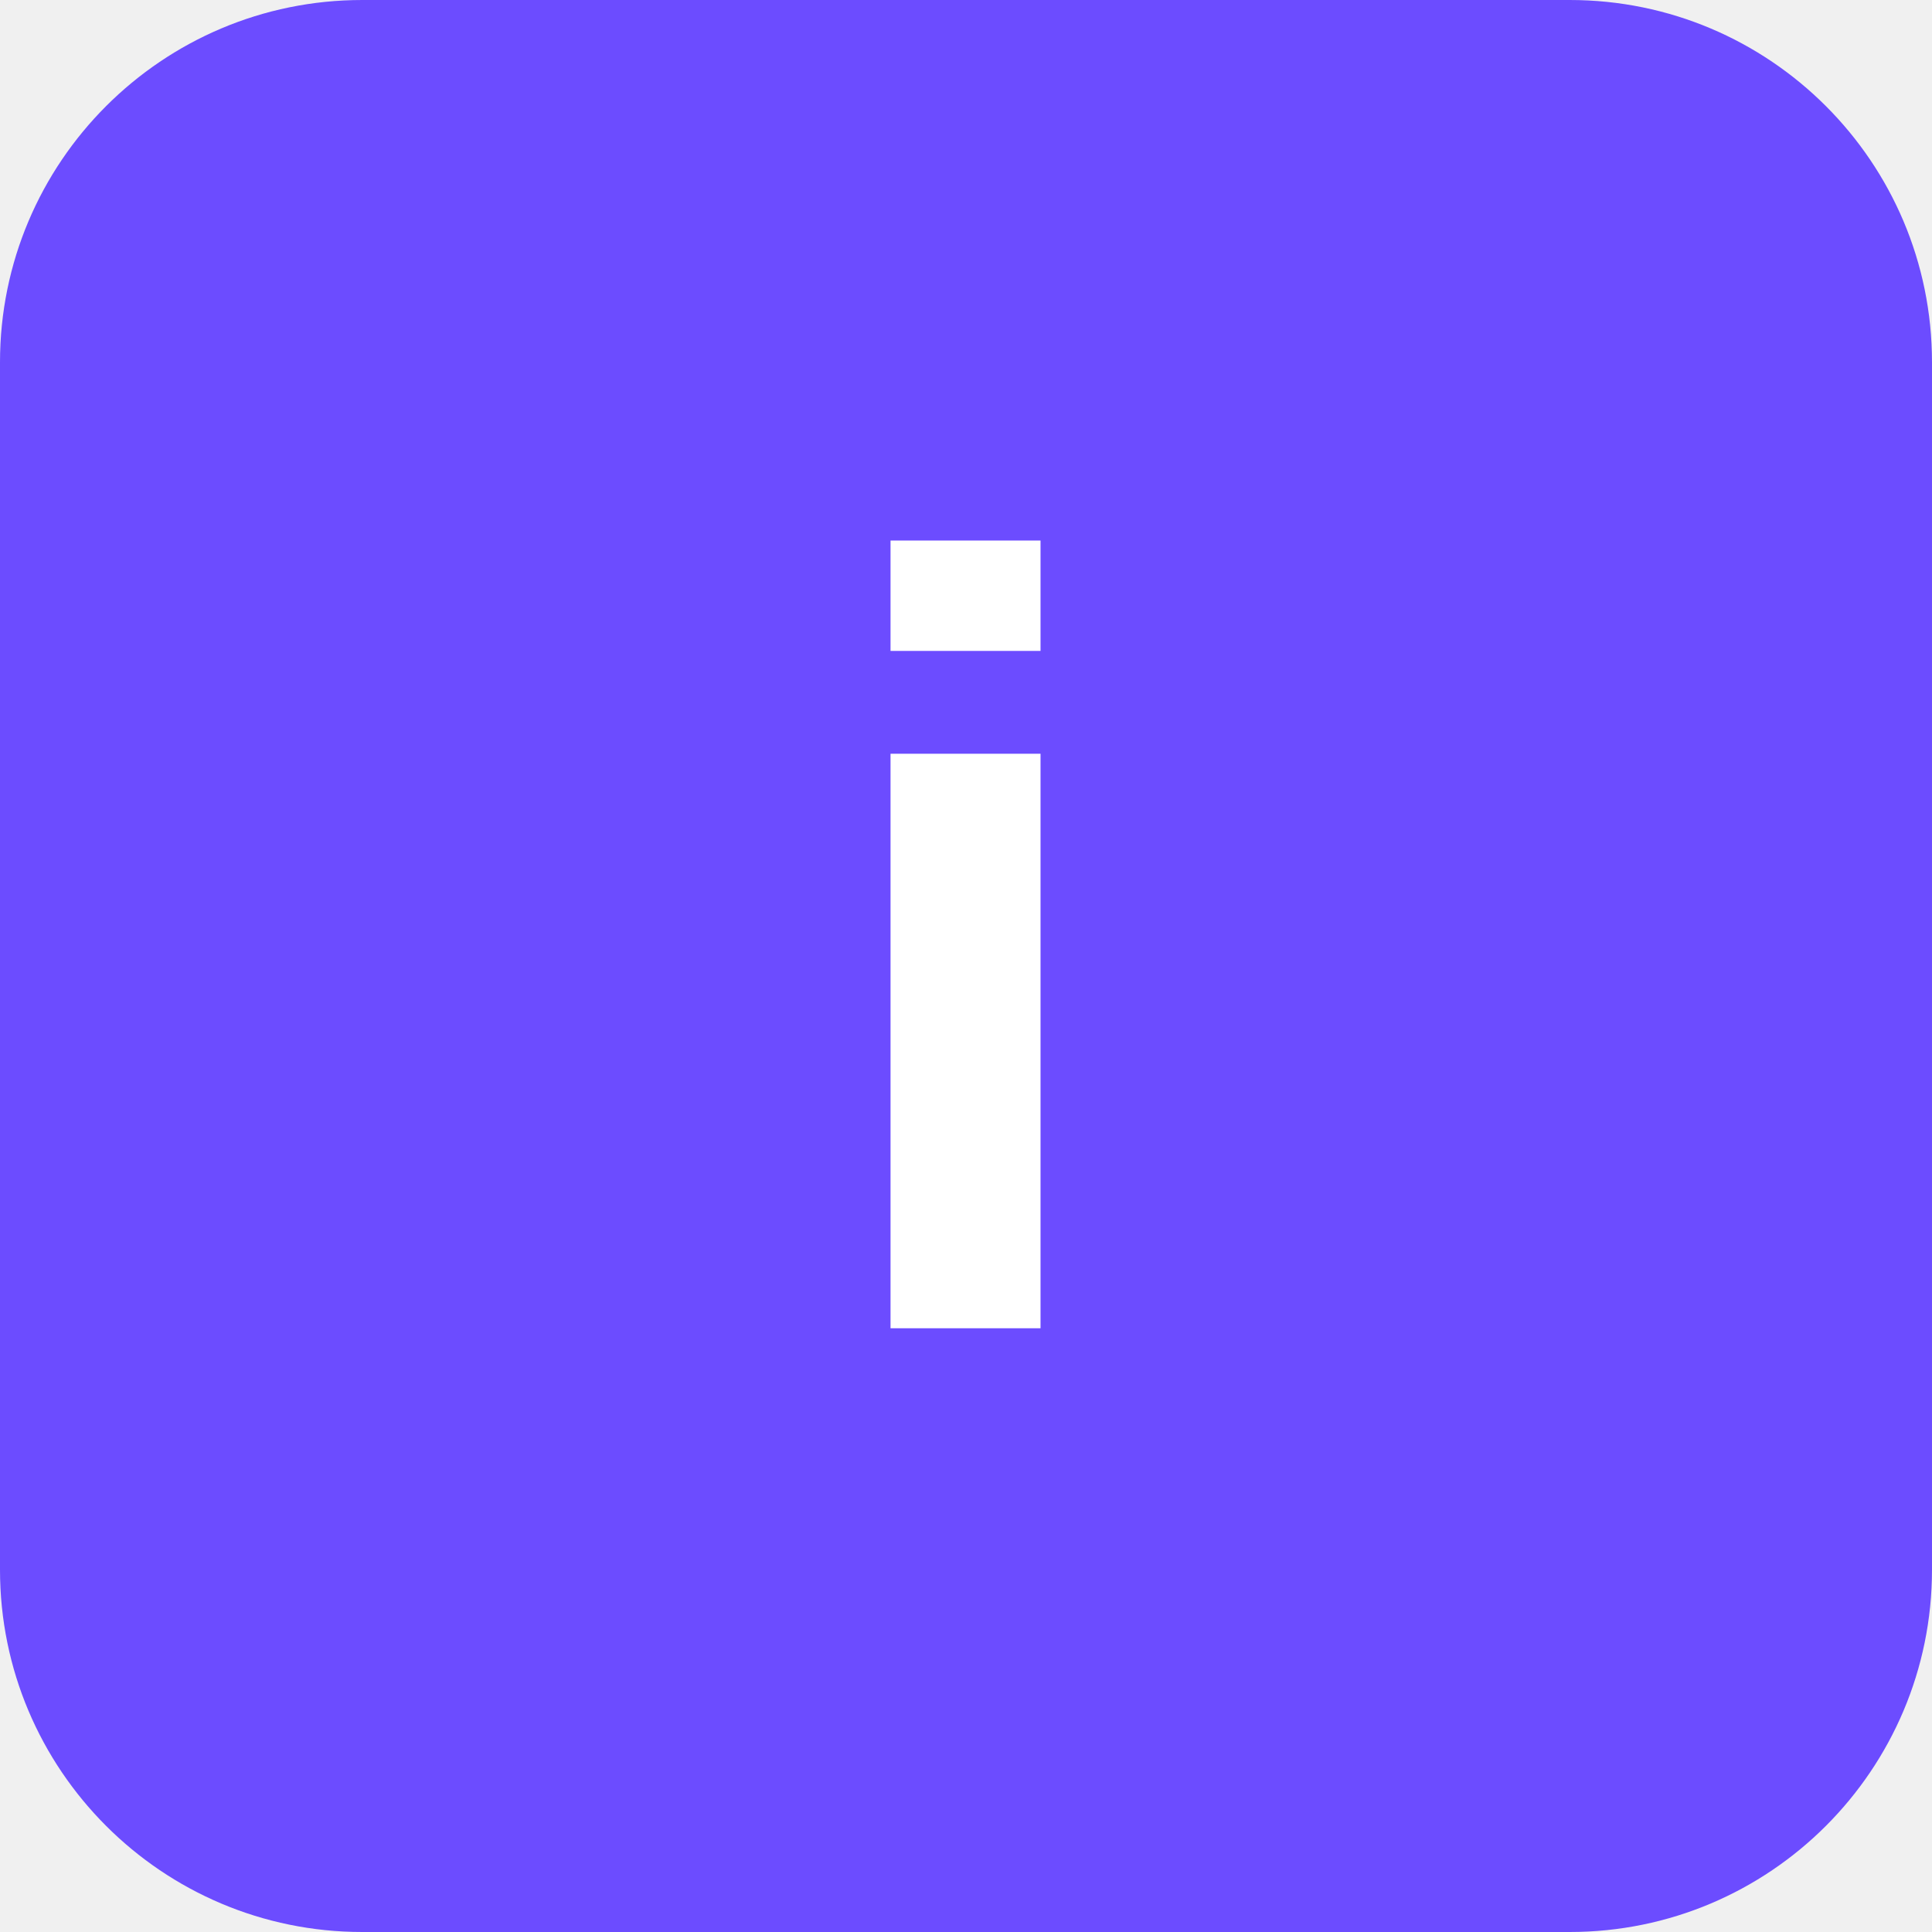
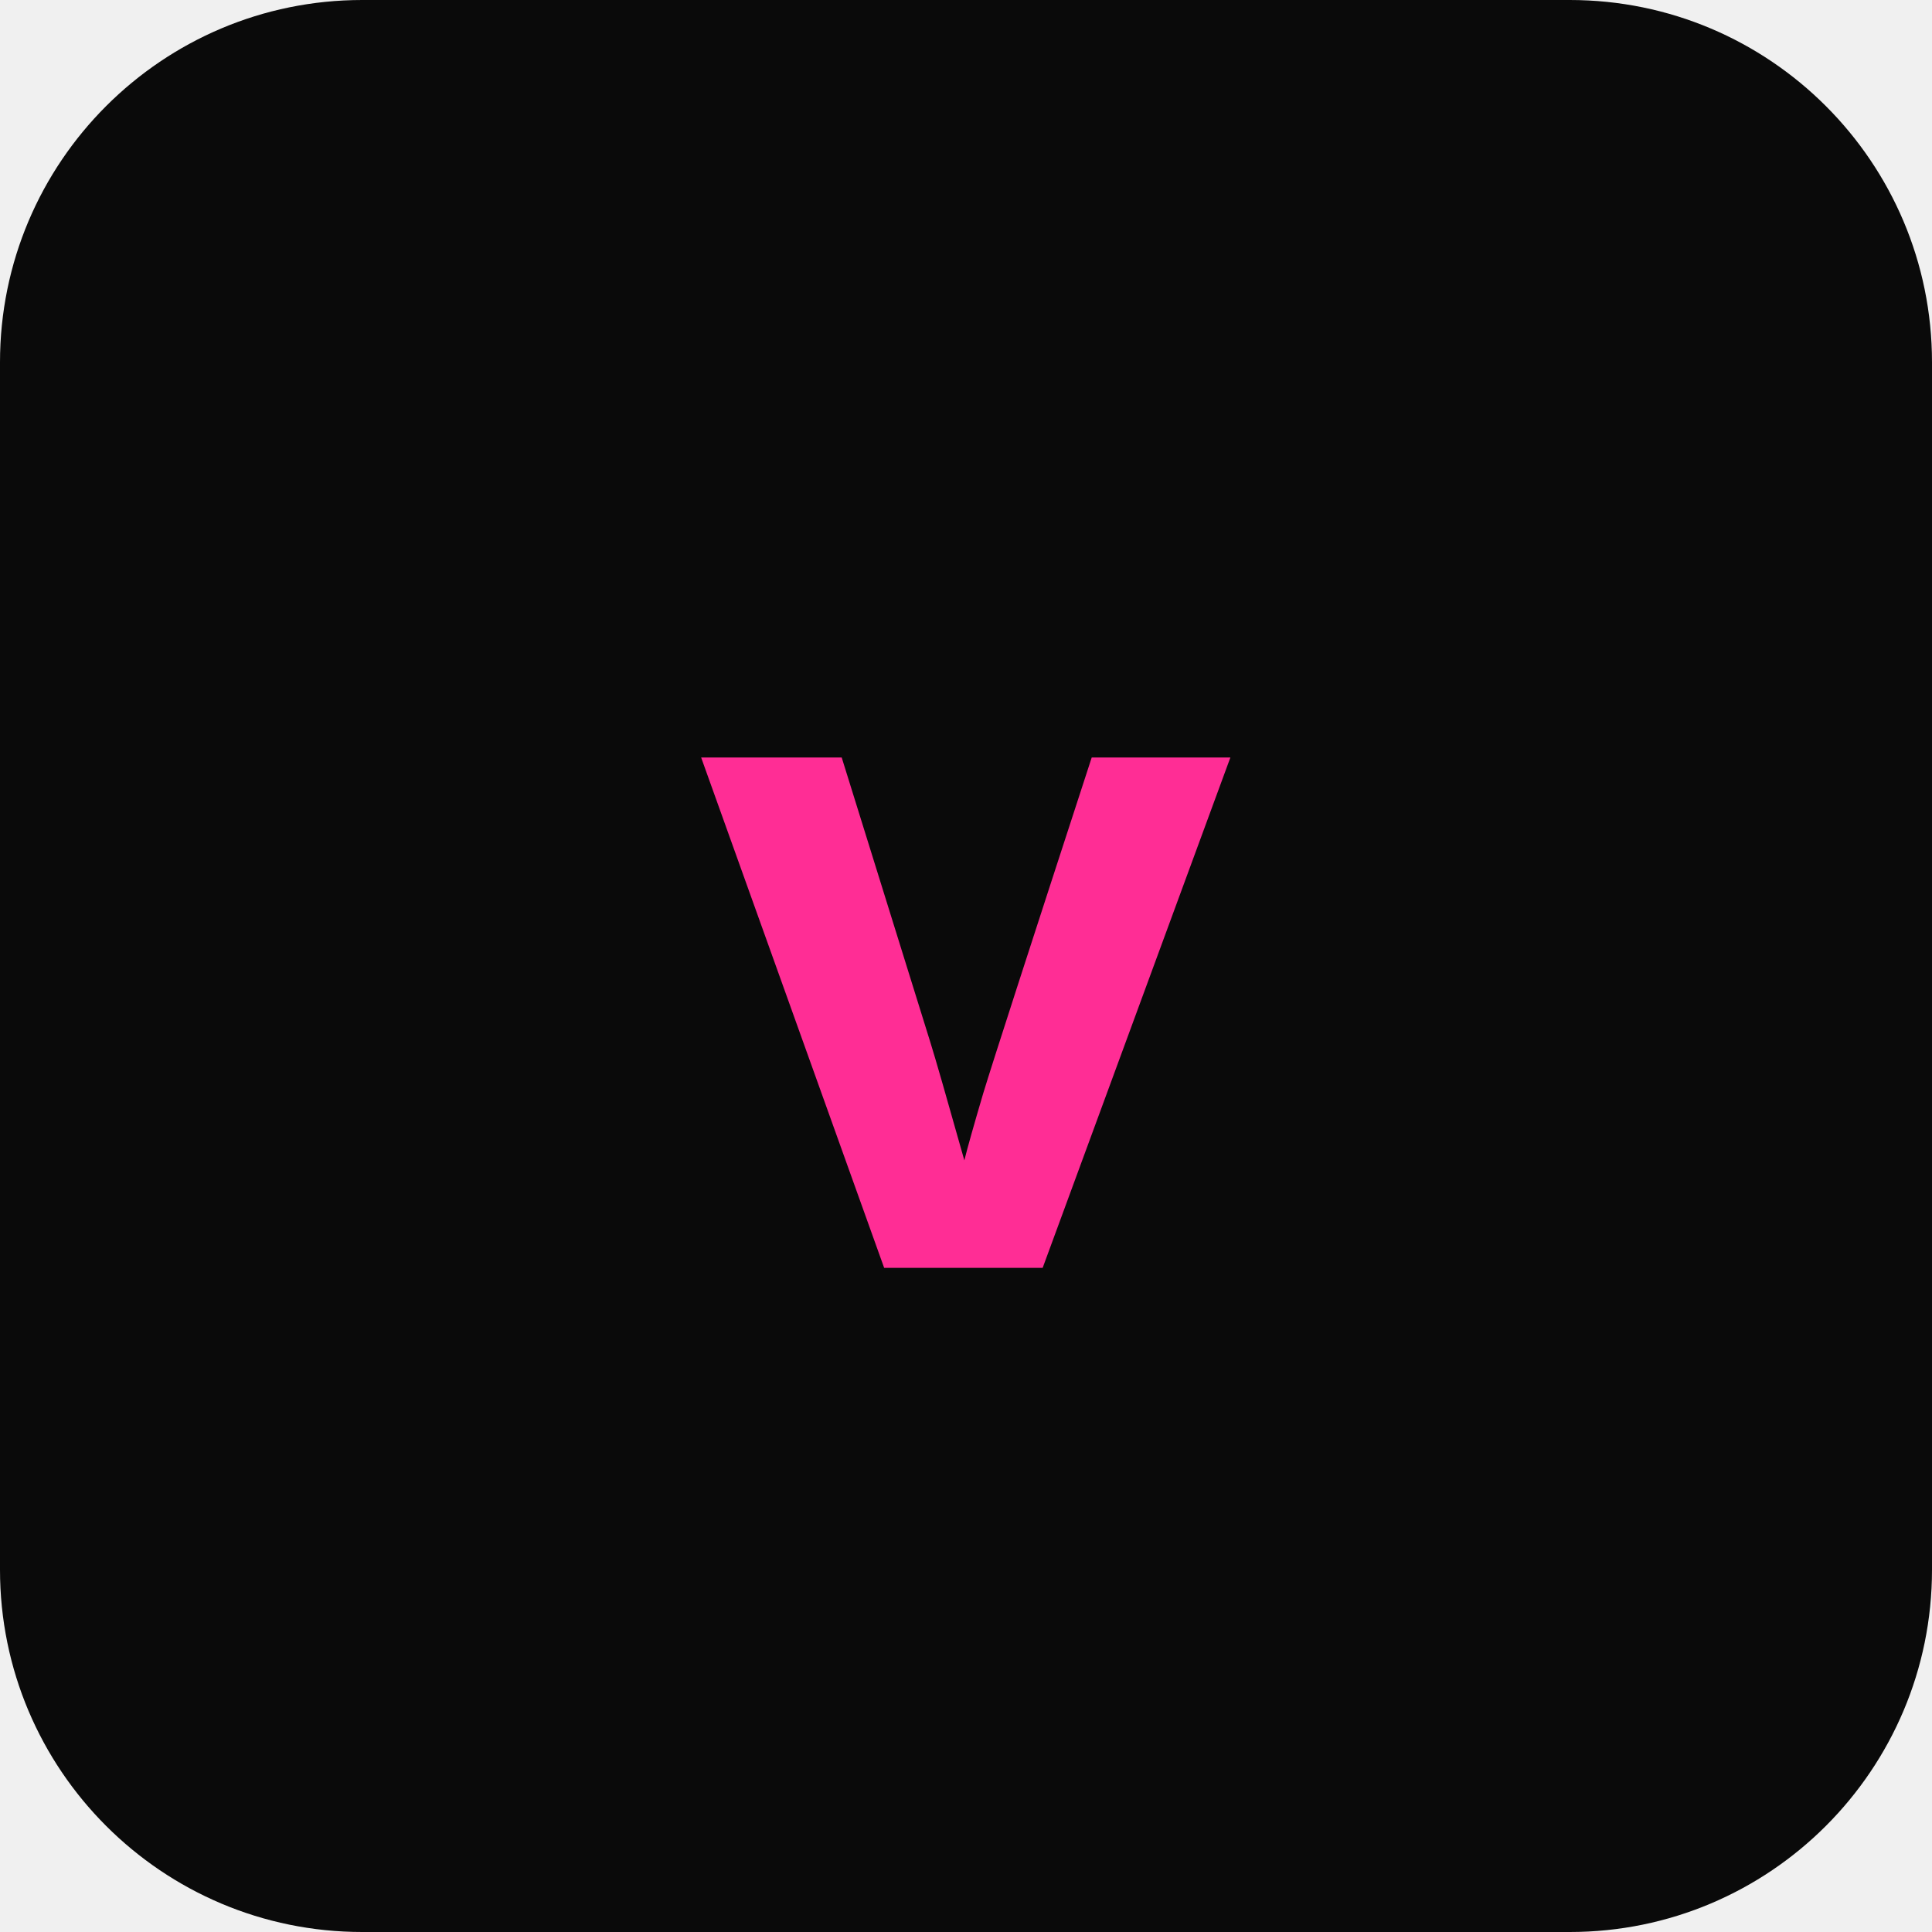
<svg xmlns="http://www.w3.org/2000/svg" viewBox="0 0 32 32">
-   <rect width="32" height="32" rx="6" fill="#6c4cff" />
-   <text x="16" y="22" text-anchor="middle" fill="white" font-size="18" font-weight="bold" font-family="Arial">i</text>
+   <rect width="32" height="32" rx="6" fill="#0a0a0a" />
+   <text x="16" y="21" text-anchor="middle" fill="#ff2d95" font-size="16" font-weight="800" font-family="Arial, sans-serif">v</text>
</svg>
